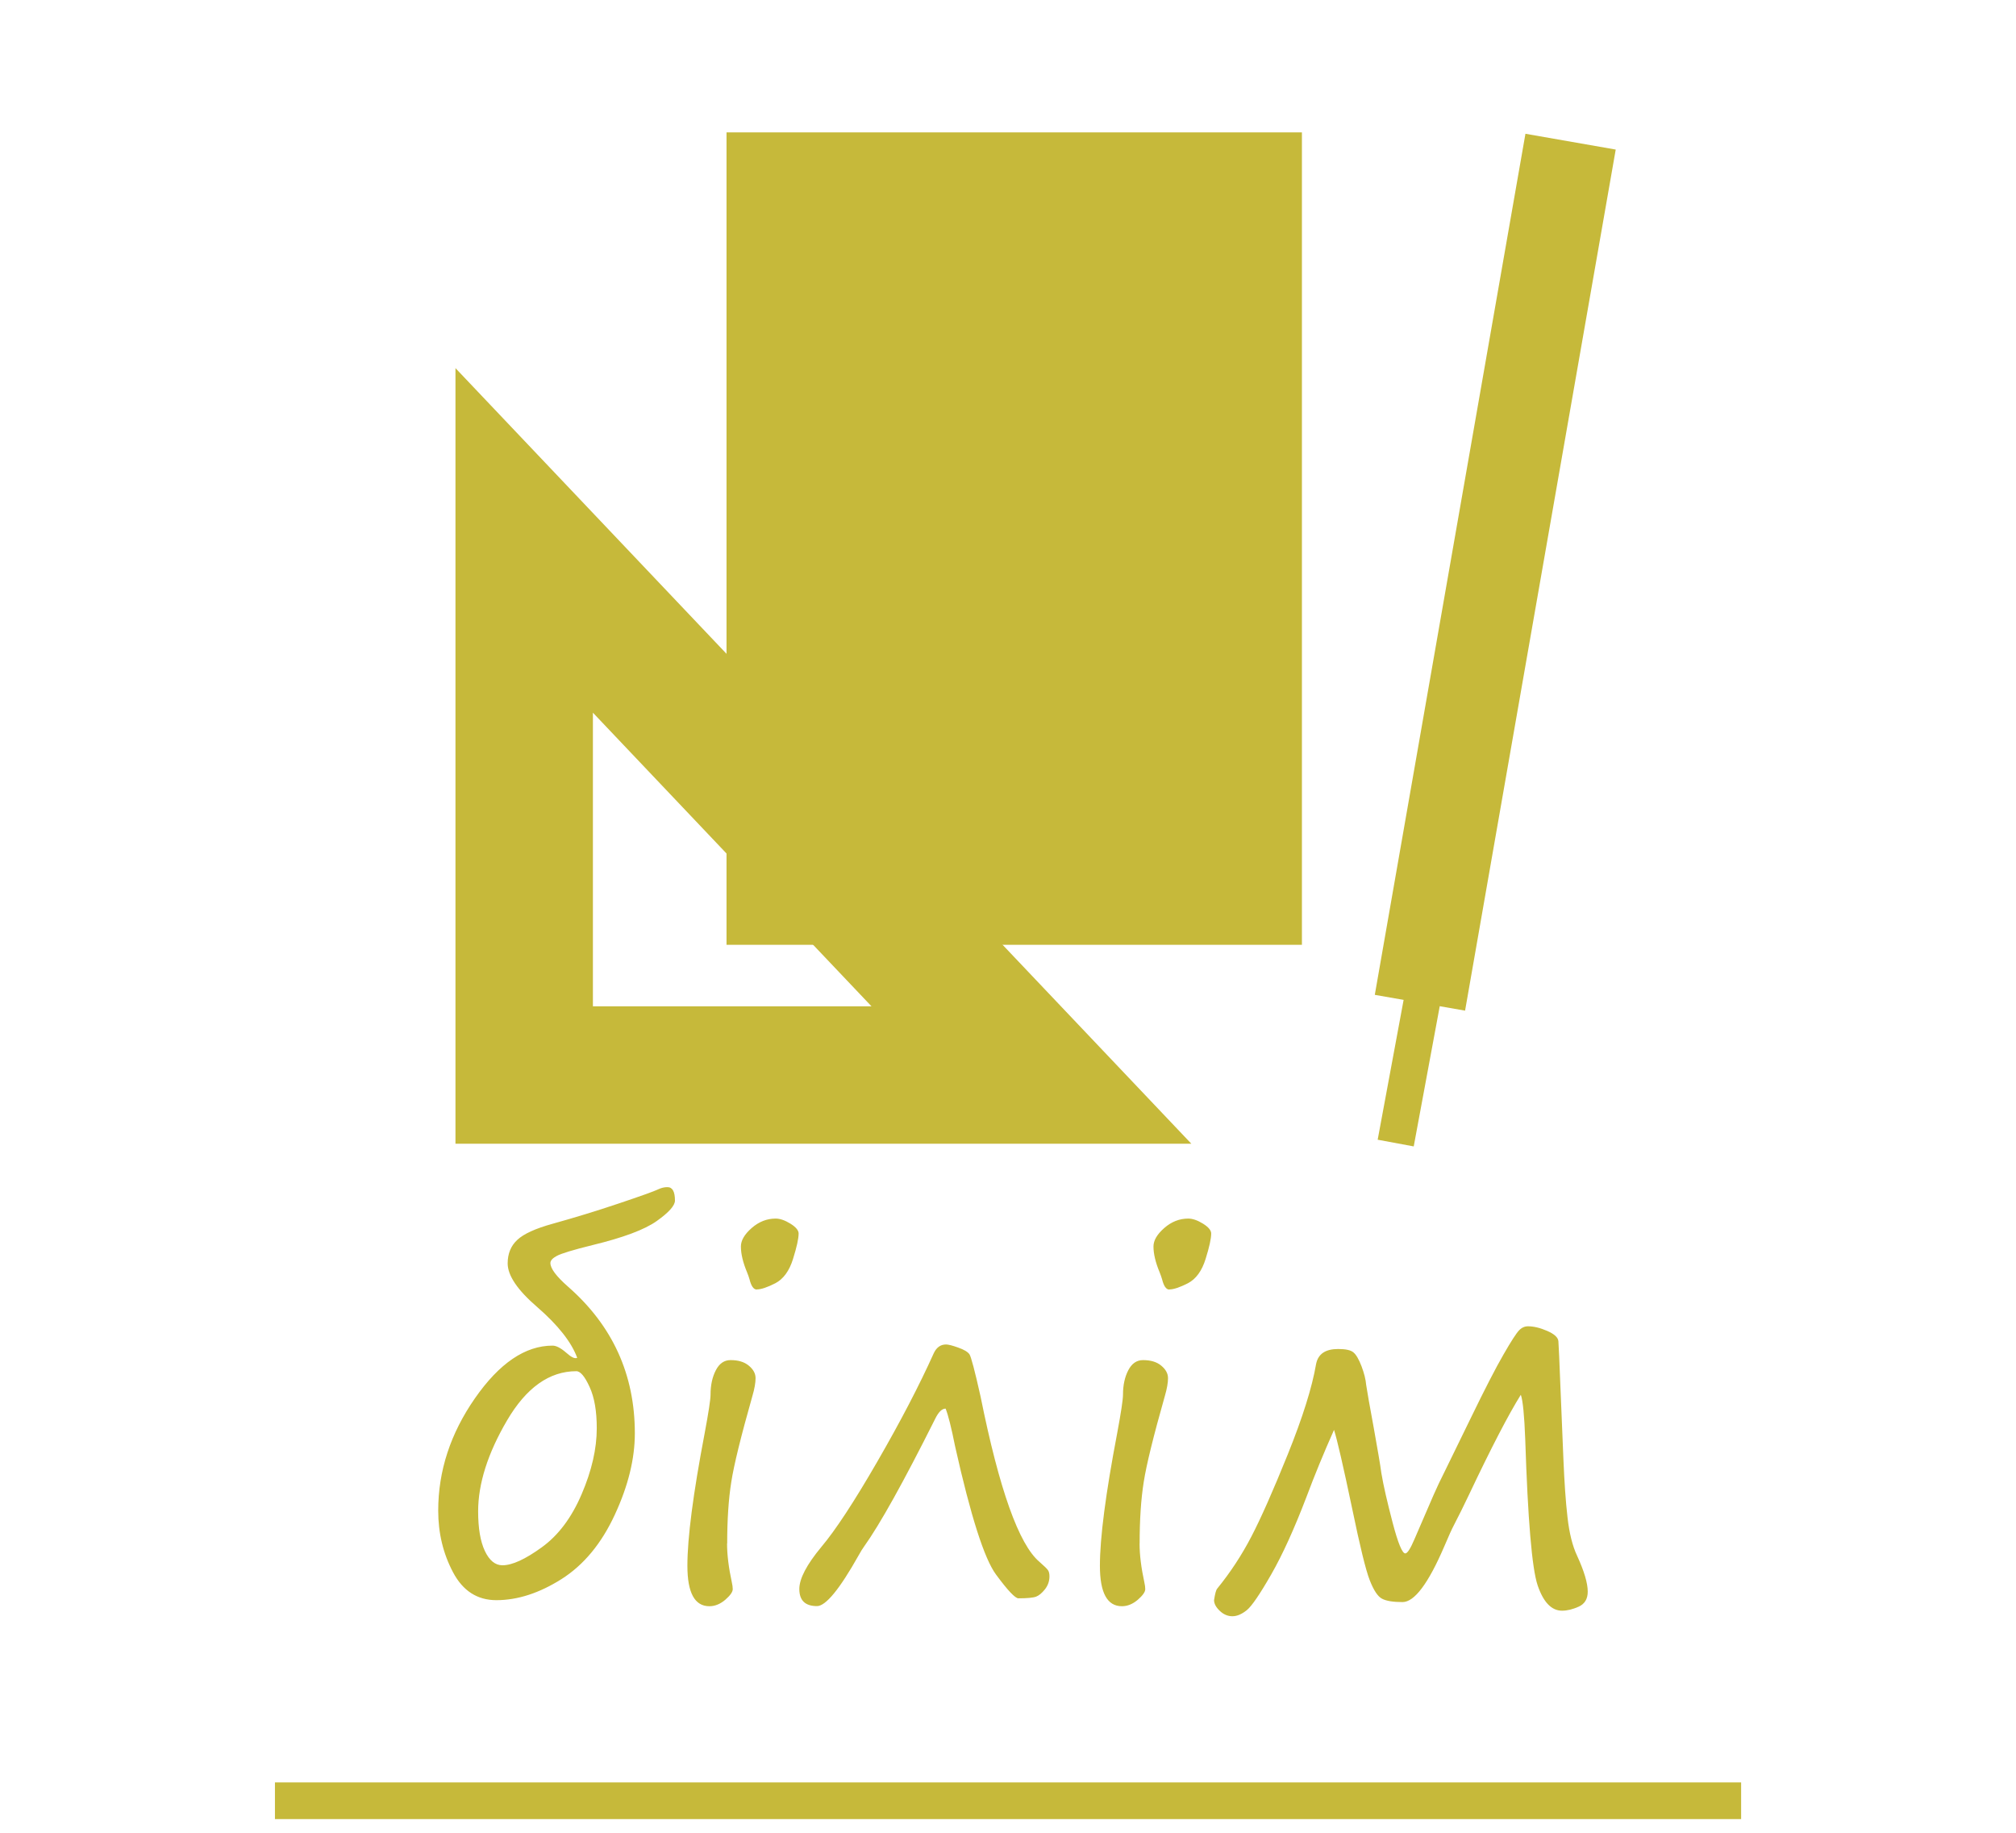
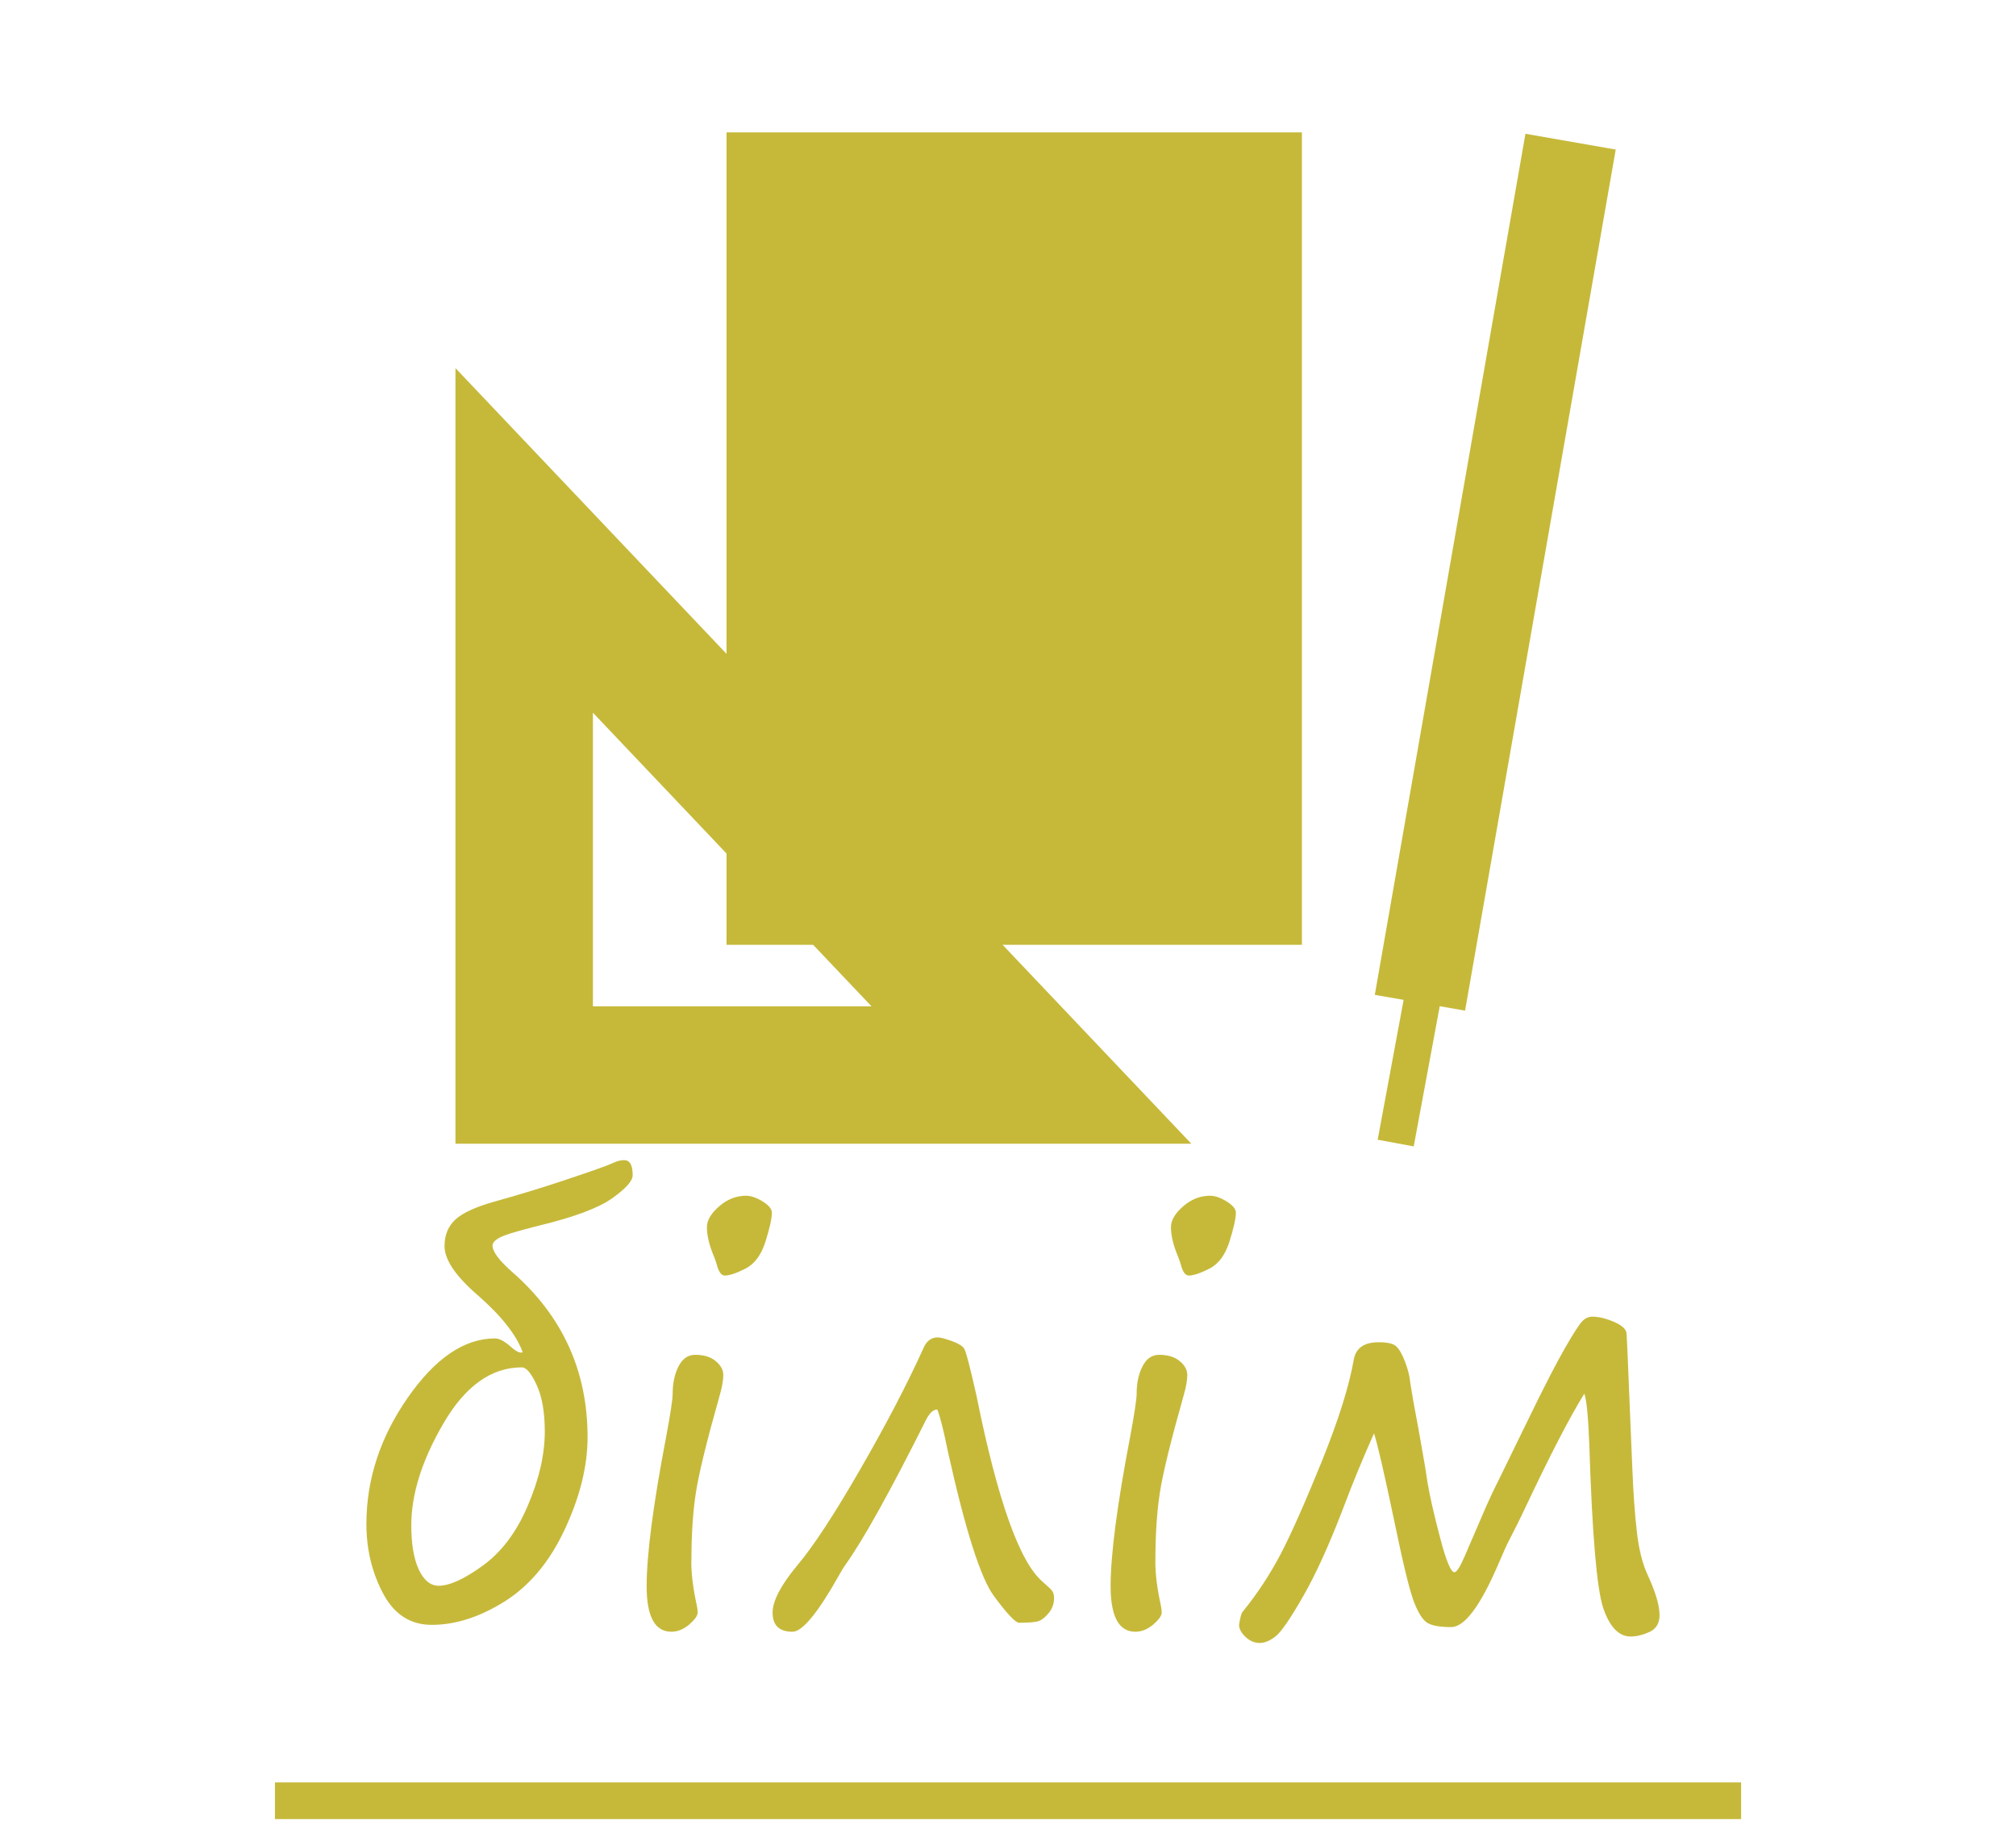
<svg xmlns="http://www.w3.org/2000/svg" xml:space="preserve" width="11mm" height="10mm" version="1.1" style="shape-rendering:geometricPrecision; text-rendering:geometricPrecision; image-rendering:optimizeQuality; fill-rule:evenodd; clip-rule:evenodd" viewBox="0 0 316.1 287.36">
  <defs>
    <style type="text/css">
   
    .str0 {stroke:#C6B93A;stroke-width:21.55;stroke-miterlimit:22.926}
    .str1 {stroke:#C6B93A;stroke-width:14.37;stroke-miterlimit:22.926}
    .str2 {stroke:#C6B93A;stroke-width:5.75;stroke-miterlimit:22.926}
    .fil0 {fill:none}
    .fil1 {fill:#C6B93A}
    .fil2 {fill:#C6B93A;fill-rule:nonzero}
   
  </style>
  </defs>
  <g id="Layer_x0020_1">
-     <g id="_978954288">
+     <g id="_1244388352">
      <polygon class="fil0" points="-0,0 316.1,0 316.1,287.36 -0,287.36 " />
      <g>
-         <g>
-           <polygon class="fil0 str0" points="82.19,84.73 161.72,168.55 82.19,168.55 " />
-           <line class="fil0 str1" x1="246.26" y1="22.21" x2="222.64" y2="157.22" />
-           <line class="fil0 str2" x1="223.41" y1="154.59" x2="218.84" y2="179.22" />
-           <polygon class="fil1 str2" points="116.79,23.63 201.26,23.63 201.26,145.26 116.79,145.26 " />
-         </g>
-         <path class="fil2" d="M90.5 212.88c-0.9,-2.44 -2.99,-5.1 -6.26,-7.94 -3.09,-2.66 -4.64,-4.95 -4.64,-6.85 0,-1.52 0.5,-2.75 1.5,-3.68 0.99,-0.94 2.84,-1.79 5.56,-2.54 3.37,-0.94 6.8,-1.98 10.3,-3.16 3.49,-1.17 5.59,-1.92 6.3,-2.26 0.45,-0.21 0.91,-0.32 1.39,-0.32 0.79,0 1.18,0.7 1.18,2.11 0,0.78 -0.95,1.85 -2.85,3.2 -1.91,1.36 -5.27,2.61 -10.09,3.78 -3.04,0.75 -4.9,1.32 -5.58,1.69 -0.68,0.36 -1.01,0.74 -1.01,1.12 0,0.86 0.93,2.09 2.77,3.71 6.98,6.11 10.47,13.77 10.47,22.99 0,3.97 -1.03,8.21 -3.13,12.74 -2.09,4.53 -4.88,7.9 -8.36,10.11 -3.48,2.2 -6.89,3.31 -10.22,3.31 -2.99,0 -5.26,-1.46 -6.8,-4.38 -1.55,-2.93 -2.32,-6.14 -2.32,-9.66 0,-6.23 1.92,-12.09 5.75,-17.6 3.84,-5.52 7.9,-8.27 12.18,-8.27 0.57,0 1.28,0.36 2.14,1.11 0.78,0.7 1.35,0.98 1.7,0.81zm-15.53 24.09c0,2.64 0.35,4.71 1.05,6.2 0.71,1.5 1.63,2.25 2.76,2.25 1.52,0 3.58,-0.94 6.17,-2.82 2.59,-1.87 4.68,-4.65 6.25,-8.33 1.58,-3.68 2.37,-7.13 2.37,-10.34 0,-2.65 -0.36,-4.82 -1.12,-6.46 -0.75,-1.66 -1.45,-2.48 -2.08,-2.48 -4.23,0 -7.86,2.58 -10.88,7.74 -3.01,5.14 -4.52,9.9 -4.52,14.24zm43.7 -34.78c-0.5,0 -0.88,-0.53 -1.15,-1.61 -0.09,-0.33 -0.22,-0.69 -0.39,-1.11 -0.64,-1.53 -0.96,-2.88 -0.96,-4.03 0,-0.95 0.56,-1.91 1.69,-2.9 1.13,-0.99 2.39,-1.48 3.76,-1.48 0.69,0 1.46,0.27 2.32,0.8 0.85,0.53 1.28,1.05 1.28,1.54 0,0.79 -0.29,2.12 -0.88,4 -0.58,1.87 -1.51,3.14 -2.77,3.8 -1.28,0.65 -2.24,0.97 -2.91,0.97zm-4.67 39.81c0,1.8 0.26,3.83 0.75,6.1 0.1,0.43 0.14,0.78 0.14,1.06 0,0.44 -0.39,0.99 -1.17,1.67 -0.79,0.67 -1.62,1.01 -2.49,1.01 -2.31,0 -3.45,-2.12 -3.45,-6.34 0,-4.38 0.9,-11.29 2.7,-20.74 0.62,-3.31 0.93,-5.34 0.93,-6.09 0,-1.5 0.28,-2.77 0.83,-3.83 0.55,-1.06 1.31,-1.59 2.31,-1.59 1.22,0 2.17,0.29 2.87,0.88 0.7,0.58 1.05,1.23 1.05,1.95 0,0.7 -0.16,1.66 -0.5,2.81 -1.78,6.28 -2.89,10.77 -3.31,13.48 -0.43,2.7 -0.64,5.92 -0.64,9.66zm34.28 -21.14c-0.57,-0.02 -1.13,0.52 -1.67,1.64 -4.93,9.84 -8.64,16.51 -11.16,20.03 -0.22,0.3 -0.5,0.75 -0.83,1.35 -2.97,5.29 -5.15,7.94 -6.52,7.94 -1.85,0 -2.77,-0.89 -2.77,-2.68 0,-1.61 1.14,-3.81 3.45,-6.59 2.22,-2.63 5.16,-7.11 8.8,-13.42 3.64,-6.3 6.58,-11.96 8.84,-16.98 0.43,-0.9 1.07,-1.35 1.92,-1.35 0.35,0 1,0.16 1.91,0.49 0.91,0.32 1.49,0.67 1.76,1.05 0.25,0.38 0.84,2.59 1.74,6.63 2.93,14.56 6.01,23.2 9.23,25.91 0.76,0.67 1.22,1.11 1.36,1.34 0.14,0.22 0.21,0.53 0.21,0.94 0,0.74 -0.23,1.41 -0.7,2.02 -0.49,0.61 -0.95,0.99 -1.4,1.16 -0.45,0.17 -1.38,0.26 -2.77,0.26 -0.5,0 -1.67,-1.23 -3.49,-3.7 -1.84,-2.46 -3.98,-9.16 -6.43,-20.11 -0.59,-2.96 -1.09,-4.93 -1.49,-5.93zm35.07 -18.67c-0.5,0 -0.87,-0.53 -1.14,-1.61 -0.1,-0.33 -0.22,-0.69 -0.39,-1.11 -0.64,-1.53 -0.96,-2.88 -0.96,-4.03 0,-0.95 0.56,-1.91 1.69,-2.9 1.13,-0.99 2.39,-1.48 3.76,-1.48 0.69,0 1.46,0.27 2.32,0.8 0.85,0.53 1.28,1.05 1.28,1.54 0,0.79 -0.29,2.12 -0.88,4 -0.58,1.87 -1.51,3.14 -2.77,3.8 -1.28,0.65 -2.24,0.97 -2.91,0.97zm-4.67 39.81c0,1.8 0.26,3.83 0.75,6.1 0.1,0.43 0.14,0.78 0.14,1.06 0,0.44 -0.39,0.99 -1.17,1.67 -0.79,0.67 -1.62,1.01 -2.49,1.01 -2.31,0 -3.45,-2.12 -3.45,-6.34 0,-4.38 0.9,-11.29 2.7,-20.74 0.62,-3.31 0.92,-5.34 0.92,-6.09 0,-1.5 0.28,-2.77 0.83,-3.83 0.55,-1.06 1.32,-1.59 2.31,-1.59 1.22,0 2.17,0.29 2.87,0.88 0.7,0.58 1.05,1.23 1.05,1.95 0,0.7 -0.16,1.66 -0.5,2.81 -1.78,6.28 -2.89,10.77 -3.31,13.48 -0.43,2.7 -0.64,5.92 -0.64,9.66zm59.77 -23.3c-1.92,3.07 -4.64,8.31 -8.13,15.68 -0.78,1.65 -1.58,3.26 -2.38,4.8 -0.27,0.5 -0.77,1.6 -1.5,3.32 -2.49,5.79 -4.67,8.69 -6.53,8.69 -1.47,0 -2.54,-0.17 -3.22,-0.53 -0.67,-0.35 -1.31,-1.33 -1.93,-2.92 -0.62,-1.59 -1.53,-5.33 -2.75,-11.23 -1.4,-6.67 -2.35,-10.78 -2.84,-12.32 -1.62,3.64 -3.06,7.14 -4.32,10.51 -1.9,4.97 -3.73,9.01 -5.52,12.14 -1.78,3.11 -3.07,5 -3.84,5.62 -0.79,0.63 -1.53,0.95 -2.25,0.95 -0.73,0 -1.4,-0.28 -1.99,-0.85 -0.6,-0.57 -0.89,-1.13 -0.89,-1.68 0.15,-0.97 0.3,-1.58 0.5,-1.81 2.07,-2.54 3.84,-5.25 5.34,-8.13 1.5,-2.88 3.41,-7.19 5.73,-12.94 2.31,-5.74 3.8,-10.46 4.43,-14.15 0.32,-1.57 1.46,-2.34 3.46,-2.34 1.17,0 1.97,0.17 2.39,0.53 0.43,0.35 0.85,1.08 1.27,2.17 0.41,1.09 0.66,2.07 0.73,2.93 0.15,1.02 0.55,3.28 1.2,6.8 0.59,3.31 1,5.64 1.18,7.02 0.33,1.99 0.93,4.56 1.77,7.78 0.84,3.21 1.51,4.82 1.98,4.82 0.33,0 0.8,-0.73 1.42,-2.18l2.99 -6.92c0.55,-1.25 1.13,-2.49 1.75,-3.7l4.09 -8.38c2.24,-4.61 3.95,-7.94 5.16,-10.02 1.19,-2.08 2.01,-3.33 2.42,-3.76 0.41,-0.44 0.89,-0.65 1.41,-0.65 0.9,0 1.91,0.24 3.03,0.73 1.12,0.49 1.69,1.02 1.74,1.62 0.05,0.6 0.16,3.08 0.33,7.45l0.46 11.13c0.15,3.54 0.35,6.55 0.64,9.03 0.28,2.48 0.78,4.49 1.5,6.01 1.11,2.42 1.67,4.3 1.67,5.63 0,1.13 -0.46,1.92 -1.4,2.35 -0.95,0.43 -1.82,0.64 -2.63,0.64 -1.66,0 -2.93,-1.34 -3.83,-3.99 -0.89,-2.66 -1.53,-10.29 -1.94,-22.88 -0.14,-3.78 -0.38,-6.09 -0.68,-6.95z" />
+         <polygon class="fil0 str0" points="82.19,84.73 161.72,168.55 82.19,168.55 " />
+         <line class="fil0 str1" x1="246.26" y1="22.21" x2="222.64" y2="157.22" />
+         <line class="fil0 str2" x1="223.41" y1="154.59" x2="218.84" y2="179.22" />
+         <polygon class="fil1 str2" points="116.79,23.63 201.26,23.63 201.26,145.26 116.79,145.26 " />
      </g>
+       <path class="fil2" d="M81.96 212.02c-1.01,-2.75 -3.37,-5.73 -7.05,-8.94 -3.47,-3 -5.21,-5.57 -5.21,-7.71 0,-1.71 0.56,-3.09 1.68,-4.14 1.12,-1.05 3.2,-2.01 6.25,-2.86 3.79,-1.05 7.65,-2.23 11.59,-3.56 3.93,-1.31 6.29,-2.16 7.09,-2.55 0.51,-0.23 1.03,-0.36 1.56,-0.36 0.89,0 1.33,0.78 1.33,2.37 0,0.88 -1.07,2.08 -3.2,3.6 -2.15,1.53 -5.93,2.94 -11.35,4.26 -3.42,0.85 -5.51,1.49 -6.28,1.9 -0.77,0.41 -1.14,0.84 -1.14,1.26 0,0.97 1.04,2.35 3.12,4.18 7.85,6.87 11.78,15.49 11.78,25.87 0,4.46 -1.16,9.24 -3.52,14.33 -2.35,5.09 -5.49,8.88 -9.4,11.37 -3.92,2.47 -7.75,3.72 -11.5,3.72 -3.37,0 -5.91,-1.64 -7.65,-4.93 -1.74,-3.3 -2.61,-6.91 -2.61,-10.87 0,-7.01 2.16,-13.6 6.47,-19.8 4.32,-6.21 8.88,-9.31 13.7,-9.31 0.64,0 1.44,0.41 2.41,1.25 0.88,0.8 1.52,1.11 1.92,0.92zm-17.47 27.1c0,2.97 0.39,5.3 1.18,6.98 0.79,1.68 1.83,2.53 3.11,2.53 1.71,0 4.02,-1.05 6.94,-3.17 2.91,-2.11 5.27,-5.23 7.03,-9.37 1.78,-4.15 2.67,-8.02 2.67,-11.64 0,-2.98 -0.41,-5.42 -1.26,-7.27 -0.85,-1.86 -1.63,-2.79 -2.34,-2.79 -4.76,0 -8.84,2.9 -12.24,8.7 -3.39,5.79 -5.09,11.14 -5.09,16.03zm49.16 -39.13c-0.56,0 -0.99,-0.6 -1.29,-1.81 -0.11,-0.37 -0.25,-0.78 -0.44,-1.24 -0.72,-1.72 -1.08,-3.24 -1.08,-4.53 0,-1.07 0.63,-2.15 1.91,-3.26 1.27,-1.11 2.68,-1.67 4.23,-1.67 0.78,0 1.64,0.3 2.61,0.9 0.96,0.6 1.44,1.18 1.44,1.74 0,0.89 -0.33,2.38 -0.99,4.5 -0.66,2.11 -1.7,3.53 -3.12,4.27 -1.44,0.73 -2.52,1.1 -3.27,1.1zm-5.26 44.79c0,2.03 0.29,4.31 0.85,6.86 0.11,0.48 0.15,0.87 0.15,1.19 0,0.49 -0.44,1.11 -1.31,1.87 -0.89,0.75 -1.82,1.14 -2.8,1.14 -2.6,0 -3.89,-2.38 -3.89,-7.13 0,-4.93 1.01,-12.7 3.04,-23.33 0.7,-3.72 1.04,-6.01 1.04,-6.86 0,-1.68 0.32,-3.12 0.93,-4.31 0.62,-1.19 1.48,-1.79 2.6,-1.79 1.37,0 2.44,0.33 3.23,0.99 0.79,0.66 1.18,1.38 1.18,2.19 0,0.79 -0.18,1.86 -0.56,3.16 -2,7.06 -3.24,12.11 -3.72,15.16 -0.48,3.04 -0.72,6.66 -0.72,10.87zm38.57 -23.78c-0.64,-0.03 -1.27,0.59 -1.88,1.85 -5.54,11.07 -9.72,18.57 -12.55,22.54 -0.25,0.34 -0.56,0.85 -0.93,1.52 -3.34,5.95 -5.79,8.93 -7.34,8.93 -2.08,0 -3.12,-1 -3.12,-3.01 0,-1.81 1.28,-4.28 3.89,-7.42 2.5,-2.96 5.8,-7.99 9.89,-15.1 4.09,-7.09 7.4,-13.45 9.95,-19.1 0.48,-1.01 1.2,-1.52 2.16,-1.52 0.39,0 1.12,0.18 2.15,0.55 1.02,0.36 1.68,0.75 1.98,1.18 0.29,0.43 0.94,2.91 1.96,7.46 3.3,16.38 6.76,26.1 10.39,29.15 0.86,0.75 1.37,1.24 1.53,1.5 0.15,0.25 0.23,0.6 0.23,1.05 0,0.83 -0.26,1.59 -0.79,2.27 -0.55,0.68 -1.07,1.11 -1.57,1.3 -0.51,0.19 -1.55,0.28 -3.12,0.28 -0.56,0 -1.87,-1.38 -3.93,-4.16 -2.07,-2.76 -4.48,-10.3 -7.22,-22.62 -0.67,-3.32 -1.23,-5.55 -1.68,-6.67zm39.45 -21.01c-0.56,0 -0.99,-0.6 -1.29,-1.81 -0.11,-0.37 -0.25,-0.78 -0.44,-1.24 -0.72,-1.72 -1.08,-3.24 -1.08,-4.53 0,-1.07 0.63,-2.15 1.9,-3.26 1.27,-1.11 2.68,-1.67 4.23,-1.67 0.78,0 1.64,0.3 2.61,0.9 0.96,0.6 1.44,1.18 1.44,1.74 0,0.89 -0.33,2.38 -0.99,4.5 -0.66,2.11 -1.7,3.53 -3.12,4.27 -1.44,0.73 -2.52,1.1 -3.27,1.1zm-5.26 44.79c0,2.03 0.29,4.31 0.85,6.86 0.11,0.48 0.15,0.87 0.15,1.19 0,0.49 -0.44,1.11 -1.31,1.87 -0.89,0.75 -1.82,1.14 -2.81,1.14 -2.6,0 -3.89,-2.38 -3.89,-7.13 0,-4.93 1.01,-12.7 3.04,-23.33 0.7,-3.72 1.04,-6.01 1.04,-6.86 0,-1.68 0.31,-3.12 0.93,-4.31 0.61,-1.19 1.48,-1.79 2.6,-1.79 1.37,0 2.44,0.33 3.23,0.99 0.8,0.66 1.18,1.38 1.18,2.19 0,0.79 -0.18,1.86 -0.56,3.16 -2,7.06 -3.24,12.11 -3.72,15.16 -0.48,3.04 -0.72,6.66 -0.72,10.87zm67.24 -26.22c-2.16,3.46 -5.22,9.34 -9.14,17.64 -0.87,1.86 -1.78,3.67 -2.68,5.41 -0.3,0.56 -0.86,1.8 -1.68,3.73 -2.81,6.51 -5.26,9.77 -7.35,9.77 -1.66,0 -2.86,-0.19 -3.63,-0.6 -0.75,-0.4 -1.48,-1.49 -2.18,-3.28 -0.7,-1.79 -1.72,-5.99 -3.09,-12.63 -1.57,-7.5 -2.64,-12.13 -3.2,-13.87 -1.82,4.09 -3.44,8.03 -4.86,11.82 -2.14,5.58 -4.2,10.14 -6.21,13.66 -2,3.5 -3.45,5.62 -4.32,6.32 -0.89,0.71 -1.72,1.07 -2.53,1.07 -0.82,0 -1.57,-0.32 -2.24,-0.96 -0.67,-0.64 -1,-1.27 -1,-1.89 0.17,-1.09 0.34,-1.78 0.56,-2.04 2.33,-2.86 4.32,-5.91 6.01,-9.14 1.68,-3.24 3.83,-8.09 6.45,-14.56 2.6,-6.46 4.27,-11.77 4.98,-15.92 0.36,-1.76 1.64,-2.64 3.89,-2.64 1.31,0 2.22,0.19 2.7,0.6 0.48,0.4 0.96,1.22 1.43,2.44 0.47,1.23 0.74,2.32 0.82,3.3 0.17,1.15 0.61,3.7 1.36,7.65 0.67,3.72 1.12,6.35 1.33,7.9 0.37,2.23 1.04,5.14 1.99,8.75 0.94,3.61 1.7,5.42 2.23,5.42 0.37,0 0.9,-0.82 1.6,-2.45l3.36 -7.79c0.62,-1.41 1.27,-2.8 1.97,-4.16l4.6 -9.43c2.52,-5.19 4.45,-8.94 5.8,-11.28 1.34,-2.34 2.26,-3.75 2.72,-4.23 0.47,-0.49 1,-0.73 1.59,-0.73 1.01,0 2.15,0.28 3.41,0.82 1.26,0.55 1.9,1.15 1.96,1.82 0.05,0.67 0.18,3.46 0.37,8.37l0.52 12.52c0.16,3.98 0.39,7.36 0.72,10.16 0.31,2.79 0.88,5.05 1.68,6.76 1.25,2.72 1.88,4.83 1.88,6.34 0,1.27 -0.52,2.16 -1.57,2.64 -1.07,0.48 -2.04,0.72 -2.96,0.72 -1.86,0 -3.3,-1.51 -4.31,-4.49 -1,-3 -1.73,-11.58 -2.18,-25.74 -0.16,-4.26 -0.43,-6.86 -0.76,-7.81z" />
      <line class="fil0 str2" x1="43.11" y1="282.34" x2="273" y2="282.34" />
    </g>
  </g>
</svg>
